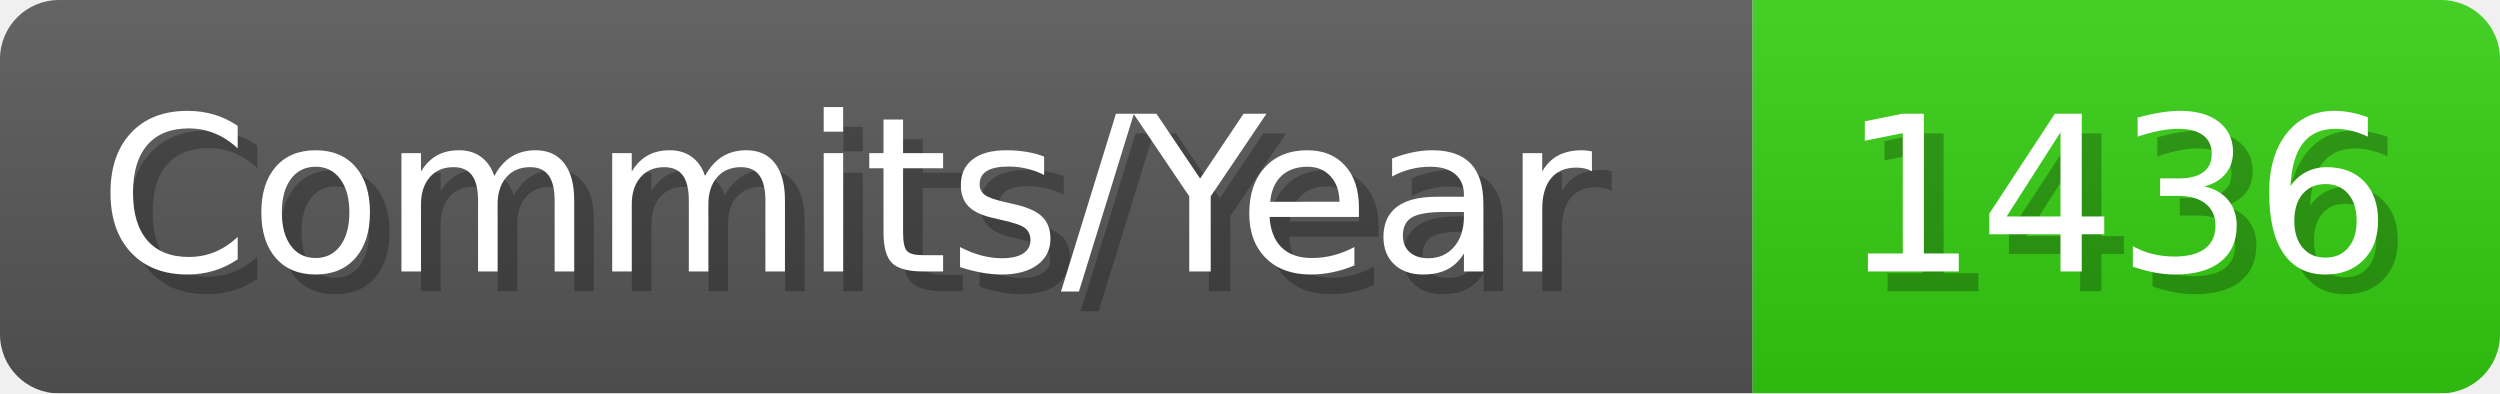
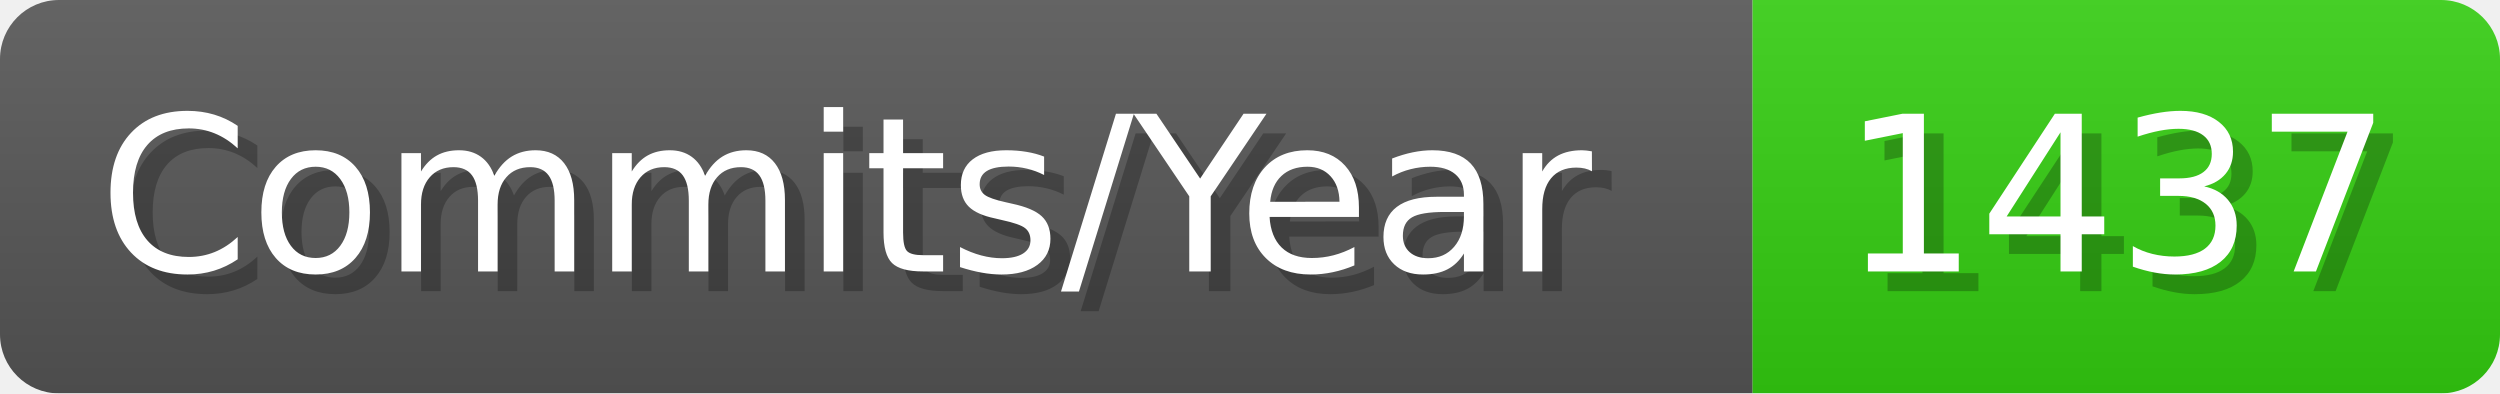
- <svg xmlns="http://www.w3.org/2000/svg" width="127.1" height="20" viewBox="0 0 1271 200" role="img" aria-label="Commits/Year: 1436">
+ <svg xmlns="http://www.w3.org/2000/svg" width="127.1" height="20" viewBox="0 0 1271 200" role="img" aria-label="Commits/Year: 1437">
  <linearGradient id="aUPdi" x2="0" y2="100%">
    <stop offset="0" stop-opacity=".1" stop-color="#EEE" />
    <stop offset="1" stop-opacity=".1" />
  </linearGradient>
  <mask id="WfAiQ">
    <rect width="1271" height="200" rx="30" fill="#FFF" />
  </mask>
  <g mask="url(#WfAiQ)">
    <rect width="891" height="200" fill="#555" />
    <rect width="380" height="200" fill="#3C1" x="891" />
    <rect width="1271" height="200" fill="url(#aUPdi)" />
  </g>
  <g aria-hidden="true" fill="#fff" text-anchor="start" font-family="Verdana,DejaVu Sans,sans-serif" font-size="110">
    <text x="60" y="148" textLength="791" fill="#000" opacity="0.25">Commits/Year</text>
    <text x="50" y="138" textLength="791">Commits/Year</text>
-     <text x="946" y="148" textLength="280" fill="#000" opacity="0.25">1436</text>
-     <text x="936" y="138" textLength="280">1436</text>
+     <text x="946" y="148" textLength="280" fill="#000" opacity="0.25">1437</text>
+     <text x="936" y="138" textLength="280">1437</text>
  </g>
</svg>
